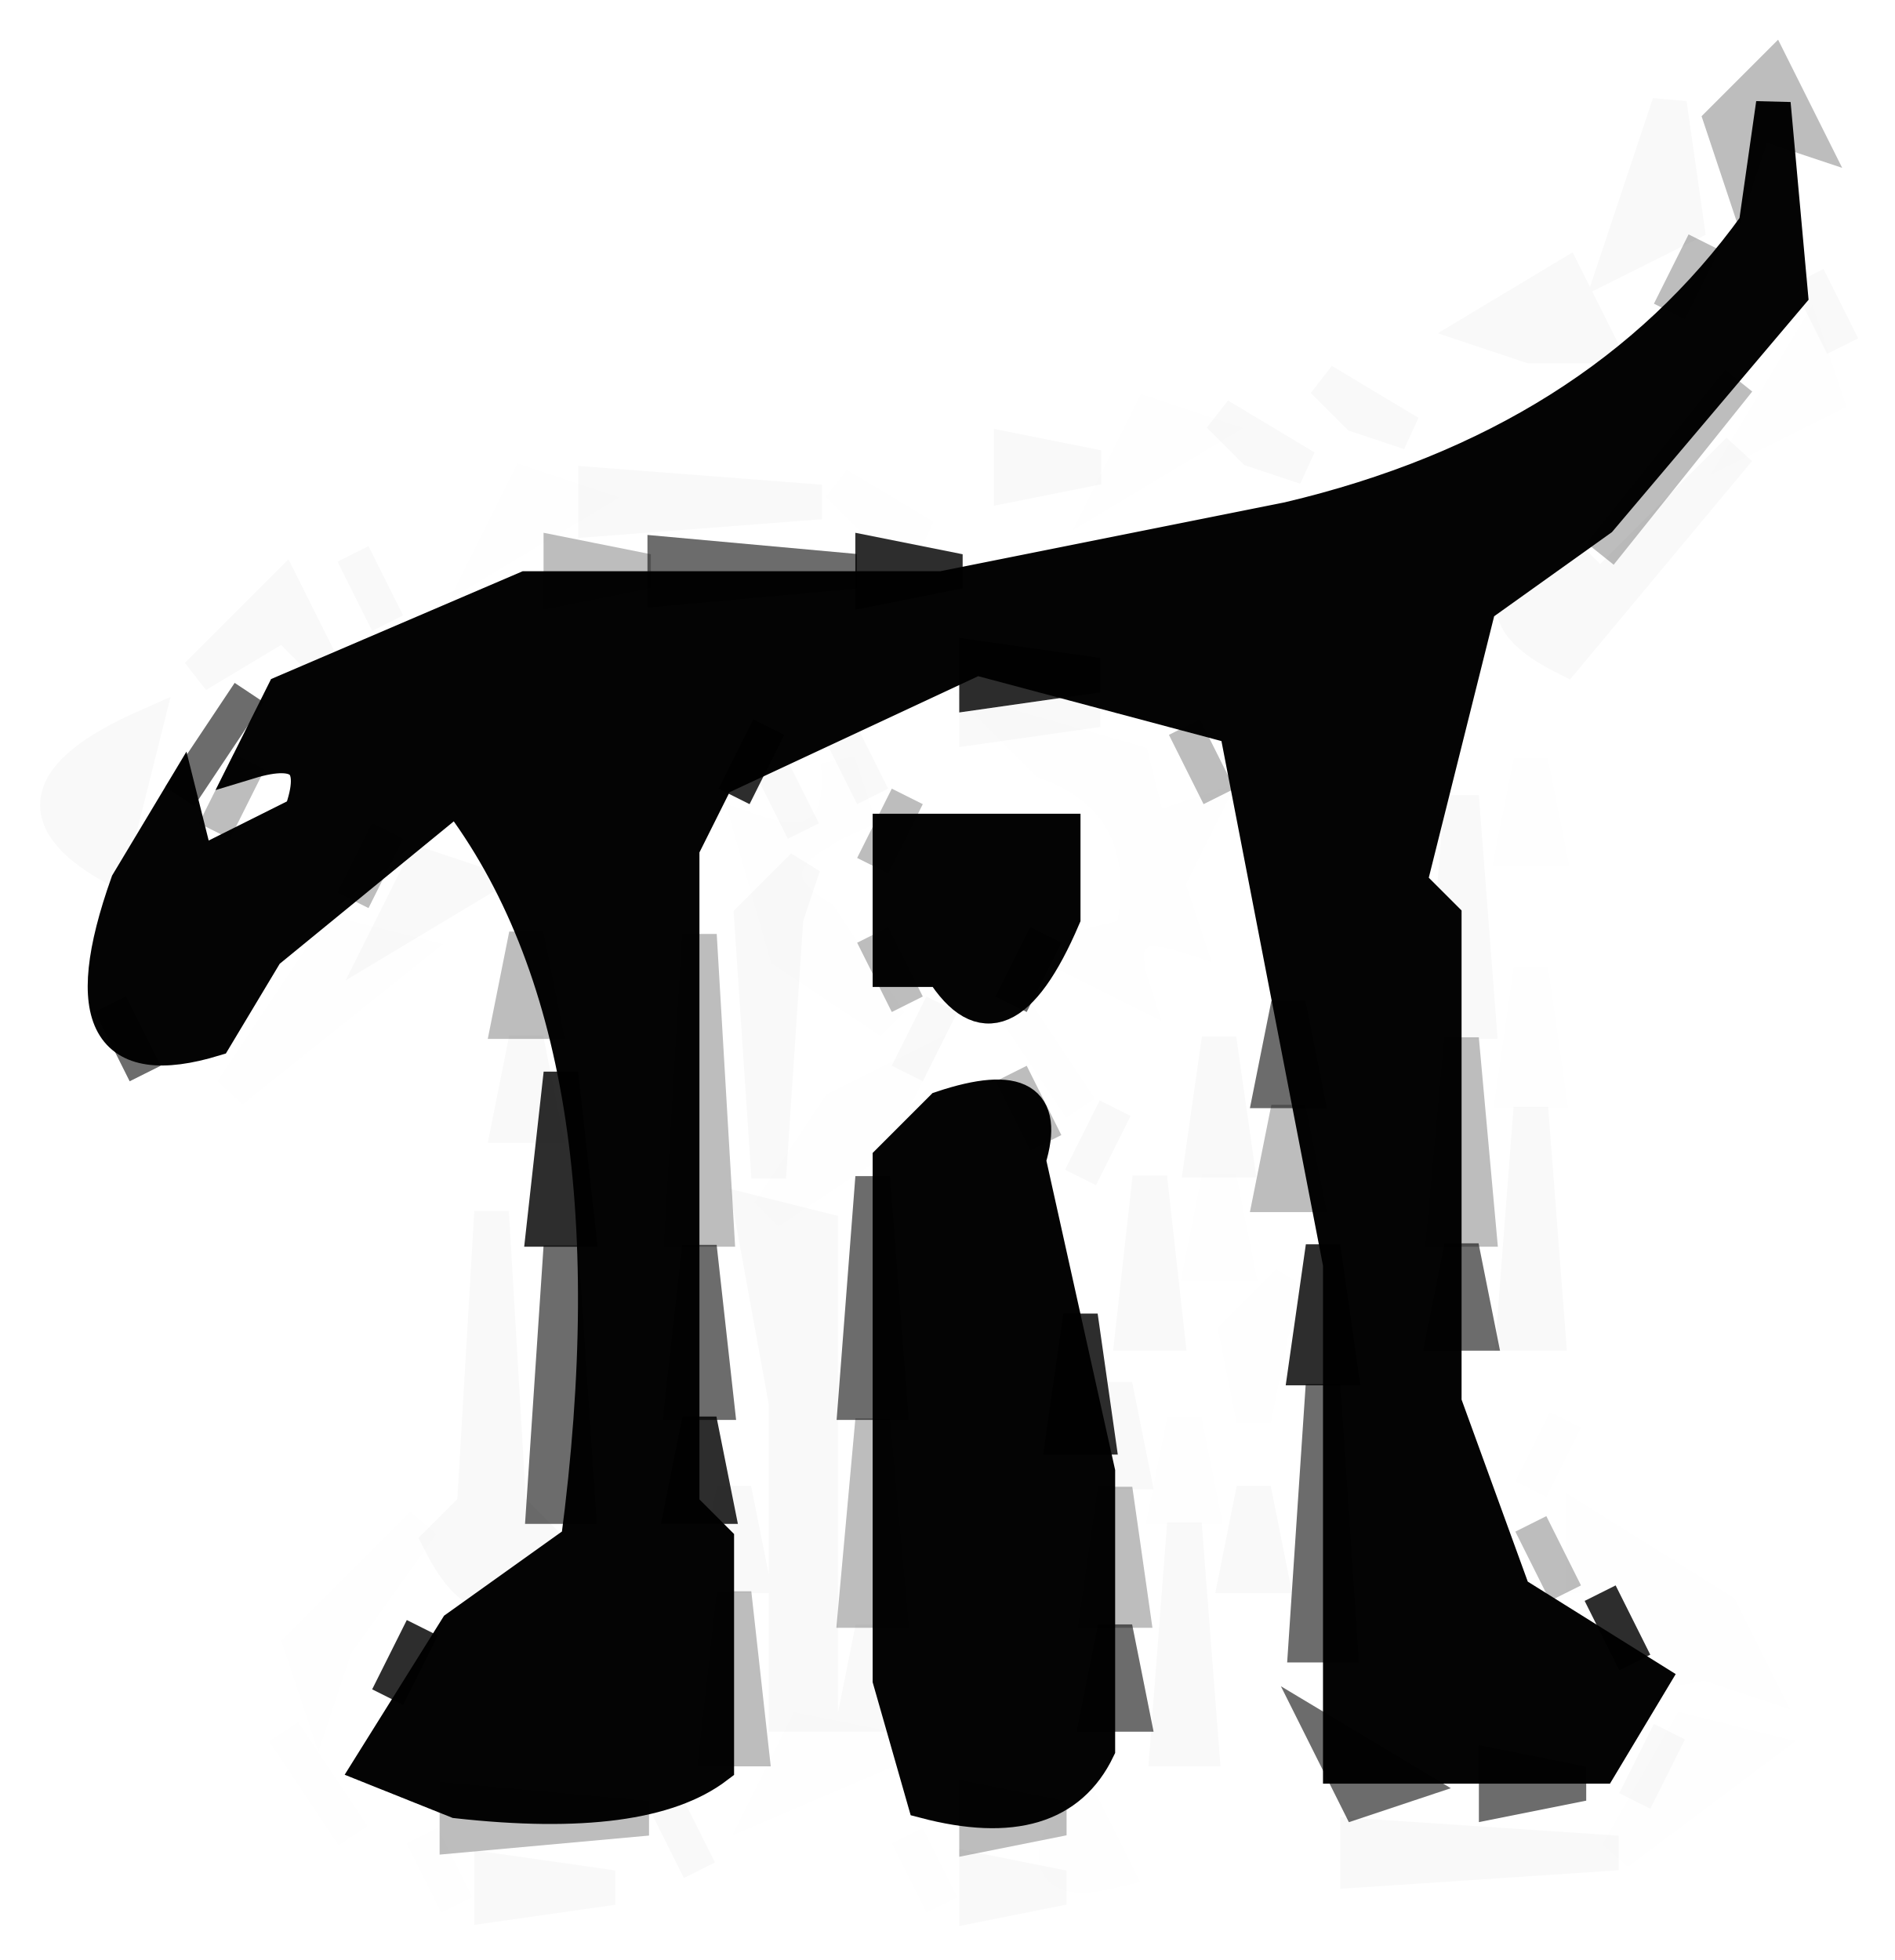
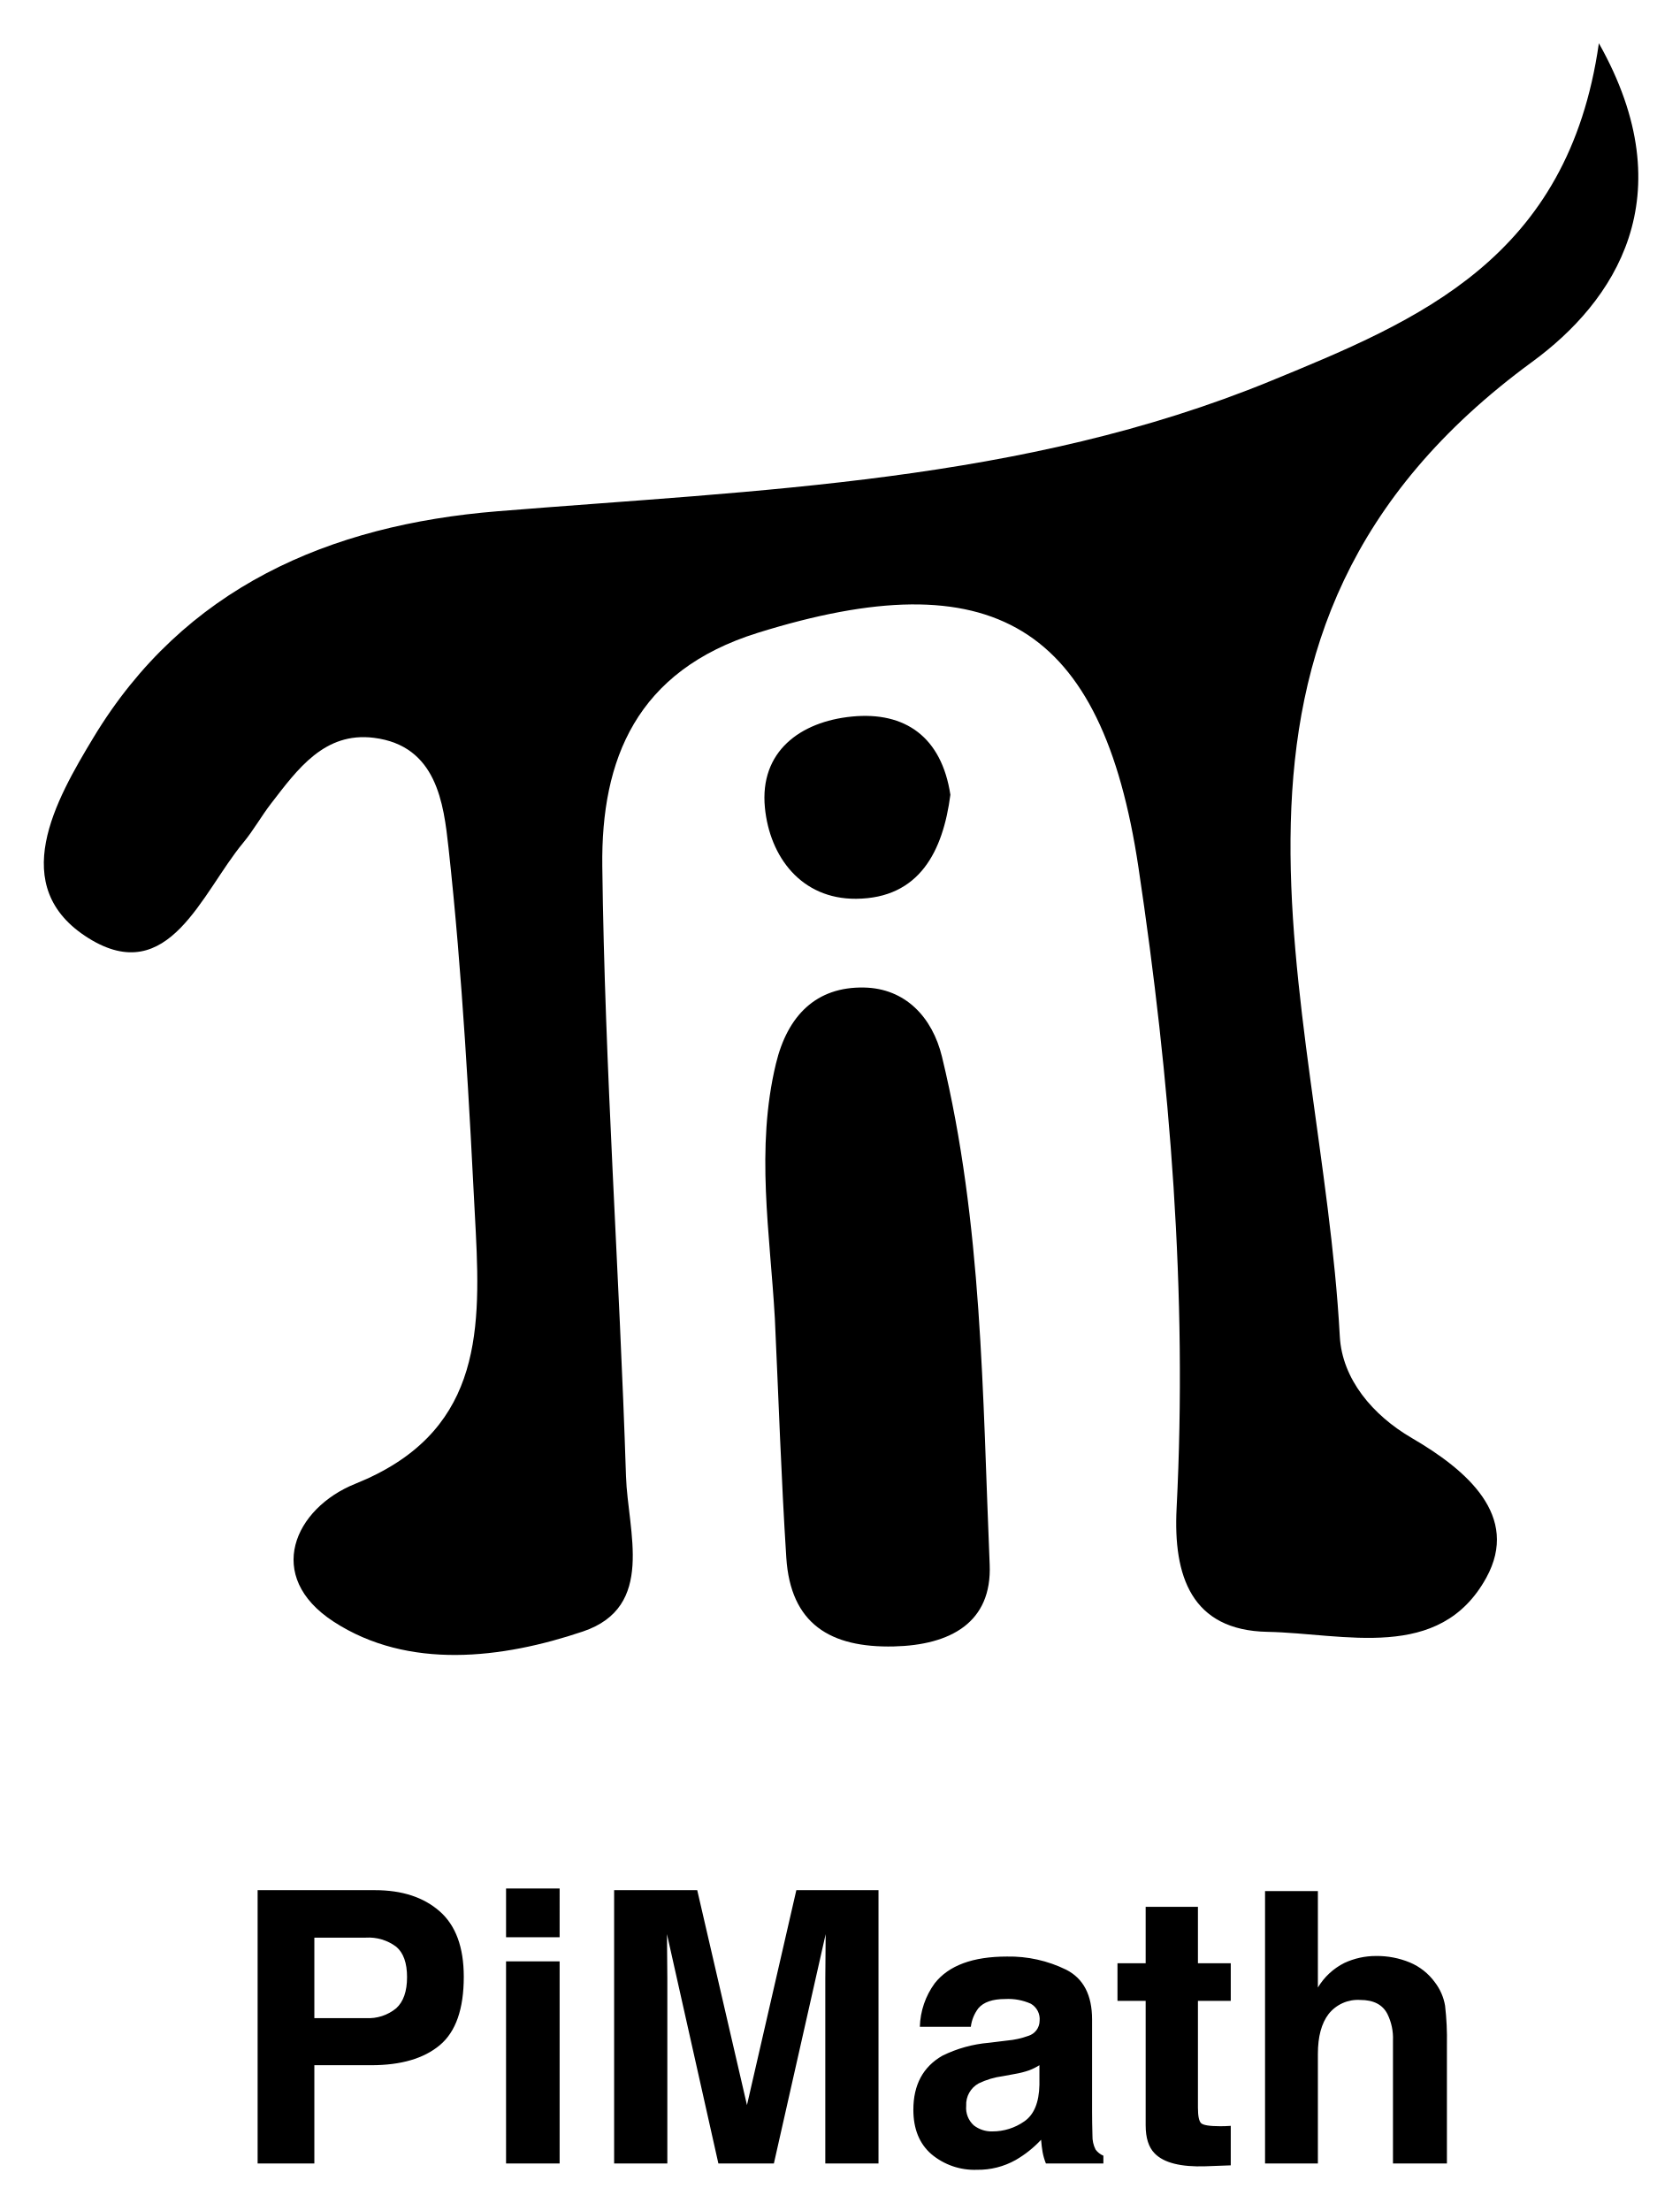
- <svg xmlns="http://www.w3.org/2000/svg" role="img" viewBox="4.31 0.01 54.68 56.58">
-   <path stroke="#000" d="M55.5 3l.5 5.5-5.5 6.5-3.5 2.5-2 8 1 1v14l2 5.5 4 2.5-1.5 2.5H43V36.5L40 21l-7.5-2-7.5 3.5-1 2v19l1 1V51q-2.1 1.6-7.5 1L15 51l2.5-4 3.5-2.5q1.9-14.4-3.5-21.5L12 27.5 10.5 30Q5.9 31.4 8 25.5L9.5 23l.5 2 3-1.5q.8-2.2-1.5-1.5l1-2 7-3h12l10-2q8.9-2.1 13.5-8.5l.5-3.5z" opacity=".984" />
-   <path stroke="#000" d="M30 24h5v2.5q-1.8 4.2-3.5 1.5H30v-4zm1.5 8q3.3-1.1 2.5 1.5l2 9v8Q34.8 53 31 52l-1-3.5v-15l1.5-1.5z" opacity=".984" />
-   <path stroke="#000" d="M23.5 16l5.5.5-5.5.5v-1zm-12 4l-2 3 2-3zm23 7l-1 2 1-2zm-27 2l1 2-1-2zm34 0l.5 2.5h-1l.5-2.5zm-12 5l.5 6.5h-1l.5-6.5zm-9 2l.5 7.5h-1l.5-7.5zm4 0l.5 4.5h-1l.5-4.5zm22 0l.5 2.5h-1l.5-2.5zm-4 4l.5 7.5h-1l.5-7.5zm-6 7l.5 2.5h-1l.5-2.5zm6 3l2.5 1.5-1.5.5-1-2zm5 1l2.5.5-2.5.5v-1z" opacity=".576" />
-   <path stroke="#000" d="M29.5 16l2.5.5-2.5.5v-1zm3 3l3.5.5-3.5.5v-1zm-6 2l-1 2 1-2zm-6 10l.5 4.5h-1l.5-4.5zm22 5l.5 3.5h-1l.5-3.5zm-7 2l.5 3.5h-1l.5-3.5zm-11 3l.5 2.5h-1l.5-2.5zm26 5l1 2-1-2zm-34 1l-1 2 1-2z" opacity=".824" />
-   <path stroke="#000" d="M55.5 2l1 2-1.5-.5-.5 1.5-.5-1.5L55.5 2zm-2 5l-1 2 1-2zm1 4l-4 5 4-5zm-34 5l2.5.5-2.5.5v-1zm18 5l1 2-1-2zm-27 1l-1 2 1-2zm19 1l-1 2 1-2zm-15 1l-1 2 1-2zm4 3l.5 2.5h-1l.5-2.5zm5 0l.5 8.5h-1l.5-8.5zm5 0l1 2-1-2zm17 3l.5 5.5h-1l.5-5.5zm-13 1l1 2-1-2zm8 1l.5 2.5h-1l.5-2.5zm-12 9l.5 5.5h-1l.5-5.5zm7 2l.5 3.5h-1l.5-3.5zm12 1l1 2-1-2zm-23 2l.5 4.5h-1l.5-4.5zm-8 6l5.5.5-5.5.5v-1zm15 0l2.5.5-2.5.5v-1z" opacity=".259" />
-   <path stroke="#000" d="M52.5 3l.5 3.5-2 1L52.5 3zm-3 5l1 2h-2L47 9.5 49.5 8zm7 0l1 2-1-2zm-14 3l2.5 1.5-1.5-.5-1-1zm-3 1l2.5 1.5-1.5-.5-1-1zm-6 1l2.5.5-2.5.5v-1zm21 0l-5 6q-3-1.5 0-3l1 1 4-4zm-33 1l6.5.5-6.5.5v-1zm-7 2l1 2-1-2zm-2 1l1 2-1-1-2.5 1.5 2.5-2.5zm20 3l3.5.5-3.5.5v-1zm-24 1l-1 4q-3.5-2 1-4zm20 0l1 2-1-2zm-2 1l1 2-1-2zm20 1l.5 6.5h-1l.5-6.5zm-30 2l1.5.5-2.5 1.5 1-2zm11 0l-.5 1.5-.5 7.5-.5-7.5 1.5-1.5zm4 4l-1 2 1-2zm-12 1l.5 2.5h-1l.5-2.5zm20 0l.5 3.5h-1l.5-3.5zm-3 2l-1 2 1-2zm12 0l.5 6.5h-1l.5-6.5zm-11 2l.5 4.5h-1l.5-4.5zm-19 1l.5 8.5 1 1q-1.5 3-3 0l1-1 .5-8.5zm7.5 0l2 .5v14h-1v-9L26 35zm10.5 5l.5 2.5h-1l.5-2.5zm-11 3l.5 2.5h-1l.5-2.5zm15 0l.5 2.5h-1l.5-2.5zm-2 1l.5 6.5h-1l.5-6.5zm-9 3l.5 2.5h-1l.5-2.5zm23 3l-1 2 1-2zm-29 2l1 2-1-2zm20 1l7.5.5-7.5.5v-1zm-25 1l3.5.5-3.5.5v-1zm14 0l2.5.5-2.5.5v-1z" opacity=".027" />
-   <path stroke="#000" d="M56.5 10l.5 1.5-2 1 1.5-2.5zm-19 2l1.5.5-2.5 1.5 1-2zm-18 2l1.5.5-2.5 1.5 1-2zm9 0l2.5 1.5-1.5-.5-1-1zm5 7l3.5 1 .5 2 1.5-.5-1 2 .5 1.5q-2.2-.7-1.5 1.5l-2-1 2-.5q.8-3.8-2.5-5l-1-1zm-5 1l.5 1.5q-3.5 1.5-1 3l2 3-3-2-1-3.5q2.8 1 2.5-2zm20 0l.5 2.5h-1l.5-2.5zM14 27l2 .5-5 4 3-4.5zm34.5 1l.5 3.5h-1l.5-3.5zm-15 1l2 3-2-3zm-3 2l-1 2-3 2 2-3 2-1zm9 3l.5 2.5h-1l.5-2.5zm2 3l-.5 1.5-.5 2.5-.5-2.5 1.5-1.5zm-3 4l.5 2.5h-1l.5-2.5zm11 0l-1 2 1-2zm-33 3L14 47.5l-.5 1.5-.5-1.5 3.5-3.5zM50 44l4 2.5 1 2-1.5-.5q-2.6.8-1.5-2.5h-2V44zm-37.5 6l2 3-2-3zm15 0l2.5.5-3.5 1.5 1-2zM53 50l2 .5-4 3 2-3.5zm-17.5 2l1 2q-2.8.7-1-2zm-19 1l1 2-1-2zm14 0l1 2-1-2z" opacity=".004" />
+ <svg xmlns="http://www.w3.org/2000/svg" role="img" viewBox="1.05 -2.95 313.89 413.14">
+   <path d="M299.874 5.129c16.2 28.752 2.81 48.358-12.454 59.529-68.929 50.447-39.411 118.596-35.965 182.108.431 7.956 6.126 14.722 13.47 18.997 10.182 5.928 20.29 14.519 13.9 26.112-8.725 15.828-26.528 10.373-40.901 10.095-14.226-.275-17.613-10.451-16.972-23.078 2.04-40.167-1.18-80.046-7.127-119.753-6.814-45.51-27.355-57.489-71.156-43.839-22.696 7.073-29.295 23.671-29.052 43.618.463 38.008 3.214 75.984 4.43 113.992.33 10.317 5.583 24.398-8.052 28.994-15.052 5.074-32.627 7.234-46.575-1.827-13.07-8.49-7.347-21.202 4.034-25.772 23.105-9.279 23.512-27.52 22.52-46.986-1.225-23.992-2.483-48.02-5.101-71.882-.904-8.24-2.193-19.047-13.935-20.52-9.245-1.16-14.28 5.867-19.214 12.262-1.834 2.376-3.306 5.04-5.22 7.344-7.78 9.367-13.89 27.196-28.907 17.832-15.389-9.596-6.14-25.794.915-37.483 16.924-28.04 44.042-39.723 75.509-42.289 48.875-3.984 98.19-5.355 144.468-24.328 27.711-11.362 55.65-22.873 61.385-63.126z" />
+   <path d="M145.865 243.362c-.9-15.851-3.626-31.662.205-47.557 2.168-8.994 7.527-14.414 16.493-14.227 7.65.159 12.735 5.483 14.543 12.94 7.557 31.17 7.57 63.12 8.911 94.869.46 10.86-7.344 15.06-17.901 15.31-11.883.28-19.316-4.208-20.11-16.602-.956-14.896-1.442-29.821-2.14-44.733zm32.809-97.809c-1.373 10.508-5.74 19.355-17.627 19.44-10.225.074-16.14-7.822-17.039-17.026-1.023-10.478 6.589-16.07 16.245-17.023 10.008-.987 16.776 3.862 18.42 14.609zM83.243 379.207q-4.484 3.742-12.808 3.741H59.801v18.365H49.198v-51.074h21.93q7.583 0 12.092 3.95 4.508 3.95 4.509 12.232 0 9.044-4.486 12.786zm-8.145-18.4a8.598 8.598 0 0 0-5.68-1.697h-9.617v15.038h9.617a8.154 8.154 0 0 0 5.68-1.837q2.027-1.836 2.028-5.82 0-3.985-2.028-5.684zm30.544-1.767H95.63v-9.112h10.013zm-10.013 4.505h10.013v37.768H95.63zm54.254-13.305h15.356v51.073h-9.944v-34.546q0-1.49.034-4.175.035-2.685.035-4.14l-9.679 42.86h-10.372l-9.61-42.86q0 1.455.036 4.14.034 2.686.034 4.175v34.546h-9.944v-51.074h15.53l9.296 40.16zm39.393 28.1a15.61 15.61 0 0 0 3.944-.866 2.97 2.97 0 0 0 2.13-2.807 3.318 3.318 0 0 0-1.634-3.205 10.32 10.32 0 0 0-4.794-.883q-3.547 0-5.022 1.732a7.142 7.142 0 0 0-1.406 3.465h-9.528a14.45 14.45 0 0 1 2.784-8.142q3.932-4.99 13.503-4.99a24.08 24.08 0 0 1 11.065 2.46q4.837 2.46 4.837 9.287v17.324q0 1.803.07 4.366a5.488 5.488 0 0 0 .588 2.633 3.535 3.535 0 0 0 1.456 1.143v1.456h-10.741a10.989 10.989 0 0 1-.624-2.148q-.174-1.005-.277-2.287a20.395 20.395 0 0 1-4.74 3.776 14.324 14.324 0 0 1-7.25 1.837 12.51 12.51 0 0 1-8.52-2.928q-3.365-2.928-3.363-8.298 0-6.965 5.41-10.084a24.178 24.178 0 0 1 8.726-2.425zm6.038 4.608a10.894 10.894 0 0 1-1.914.953 16.173 16.173 0 0 1-2.652.676l-2.248.416a14.771 14.771 0 0 0-4.539 1.351 4.51 4.51 0 0 0-2.333 4.193 4.38 4.38 0 0 0 1.425 3.655 5.415 5.415 0 0 0 3.466 1.126 10.322 10.322 0 0 0 5.963-1.87q2.727-1.872 2.832-6.826zm14.589-12.022v-7.035h5.267v-10.533h9.77v10.533h6.134v7.034h-6.134v19.959q0 2.321.59 2.893.589.571 3.603.572.45 0 .953-.018.501-.017.988-.052v7.38l-4.678.174q-7 .241-9.563-2.426-1.663-1.698-1.663-5.232v-23.25zm54.654-7.172a11.09 11.09 0 0 1 4.675 3.71 9.9 9.9 0 0 1 1.897 4.354 53.82 53.82 0 0 1 .345 7.3v22.195h-10.082v-22.999a10.188 10.188 0 0 0-1.033-4.925q-1.341-2.636-5.09-2.637a6.984 6.984 0 0 0-5.899 2.62q-2.012 2.618-2.012 7.474v20.467h-9.875v-50.9h9.875v18.018a12.072 12.072 0 0 1 4.951-4.591 13.932 13.932 0 0 1 5.917-1.3 15.999 15.999 0 0 1 6.331 1.214z" />
</svg>
